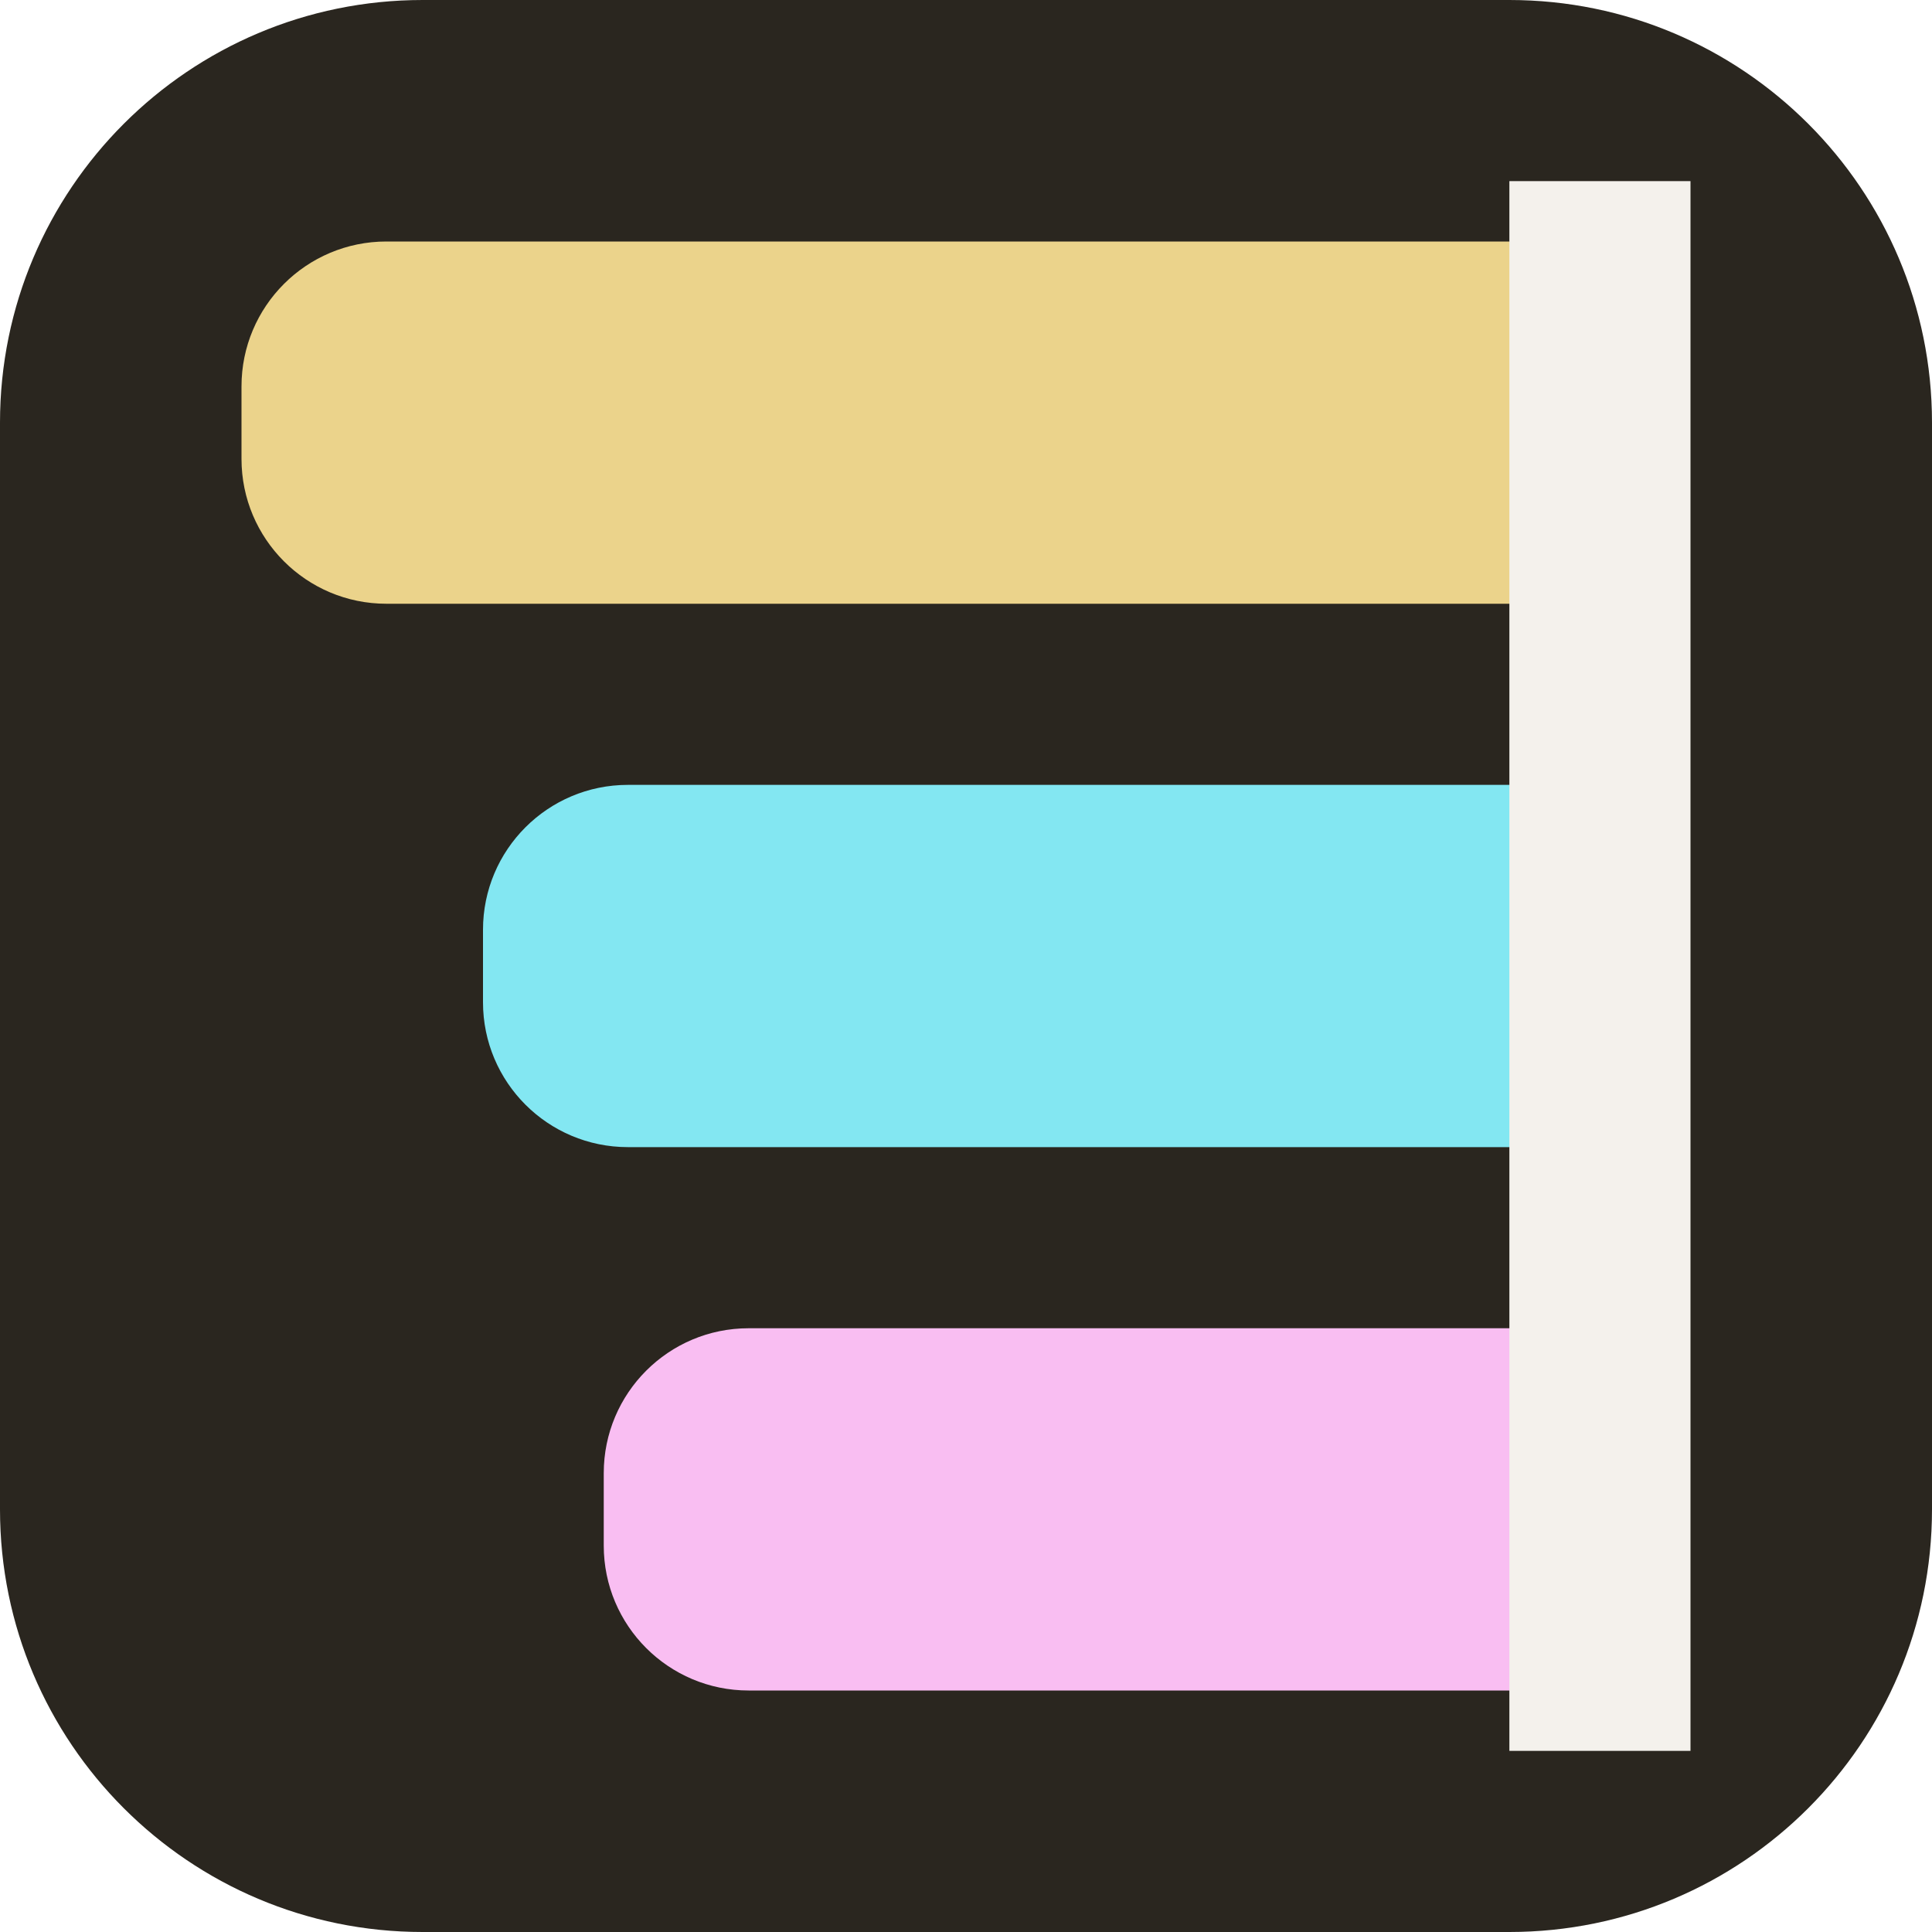
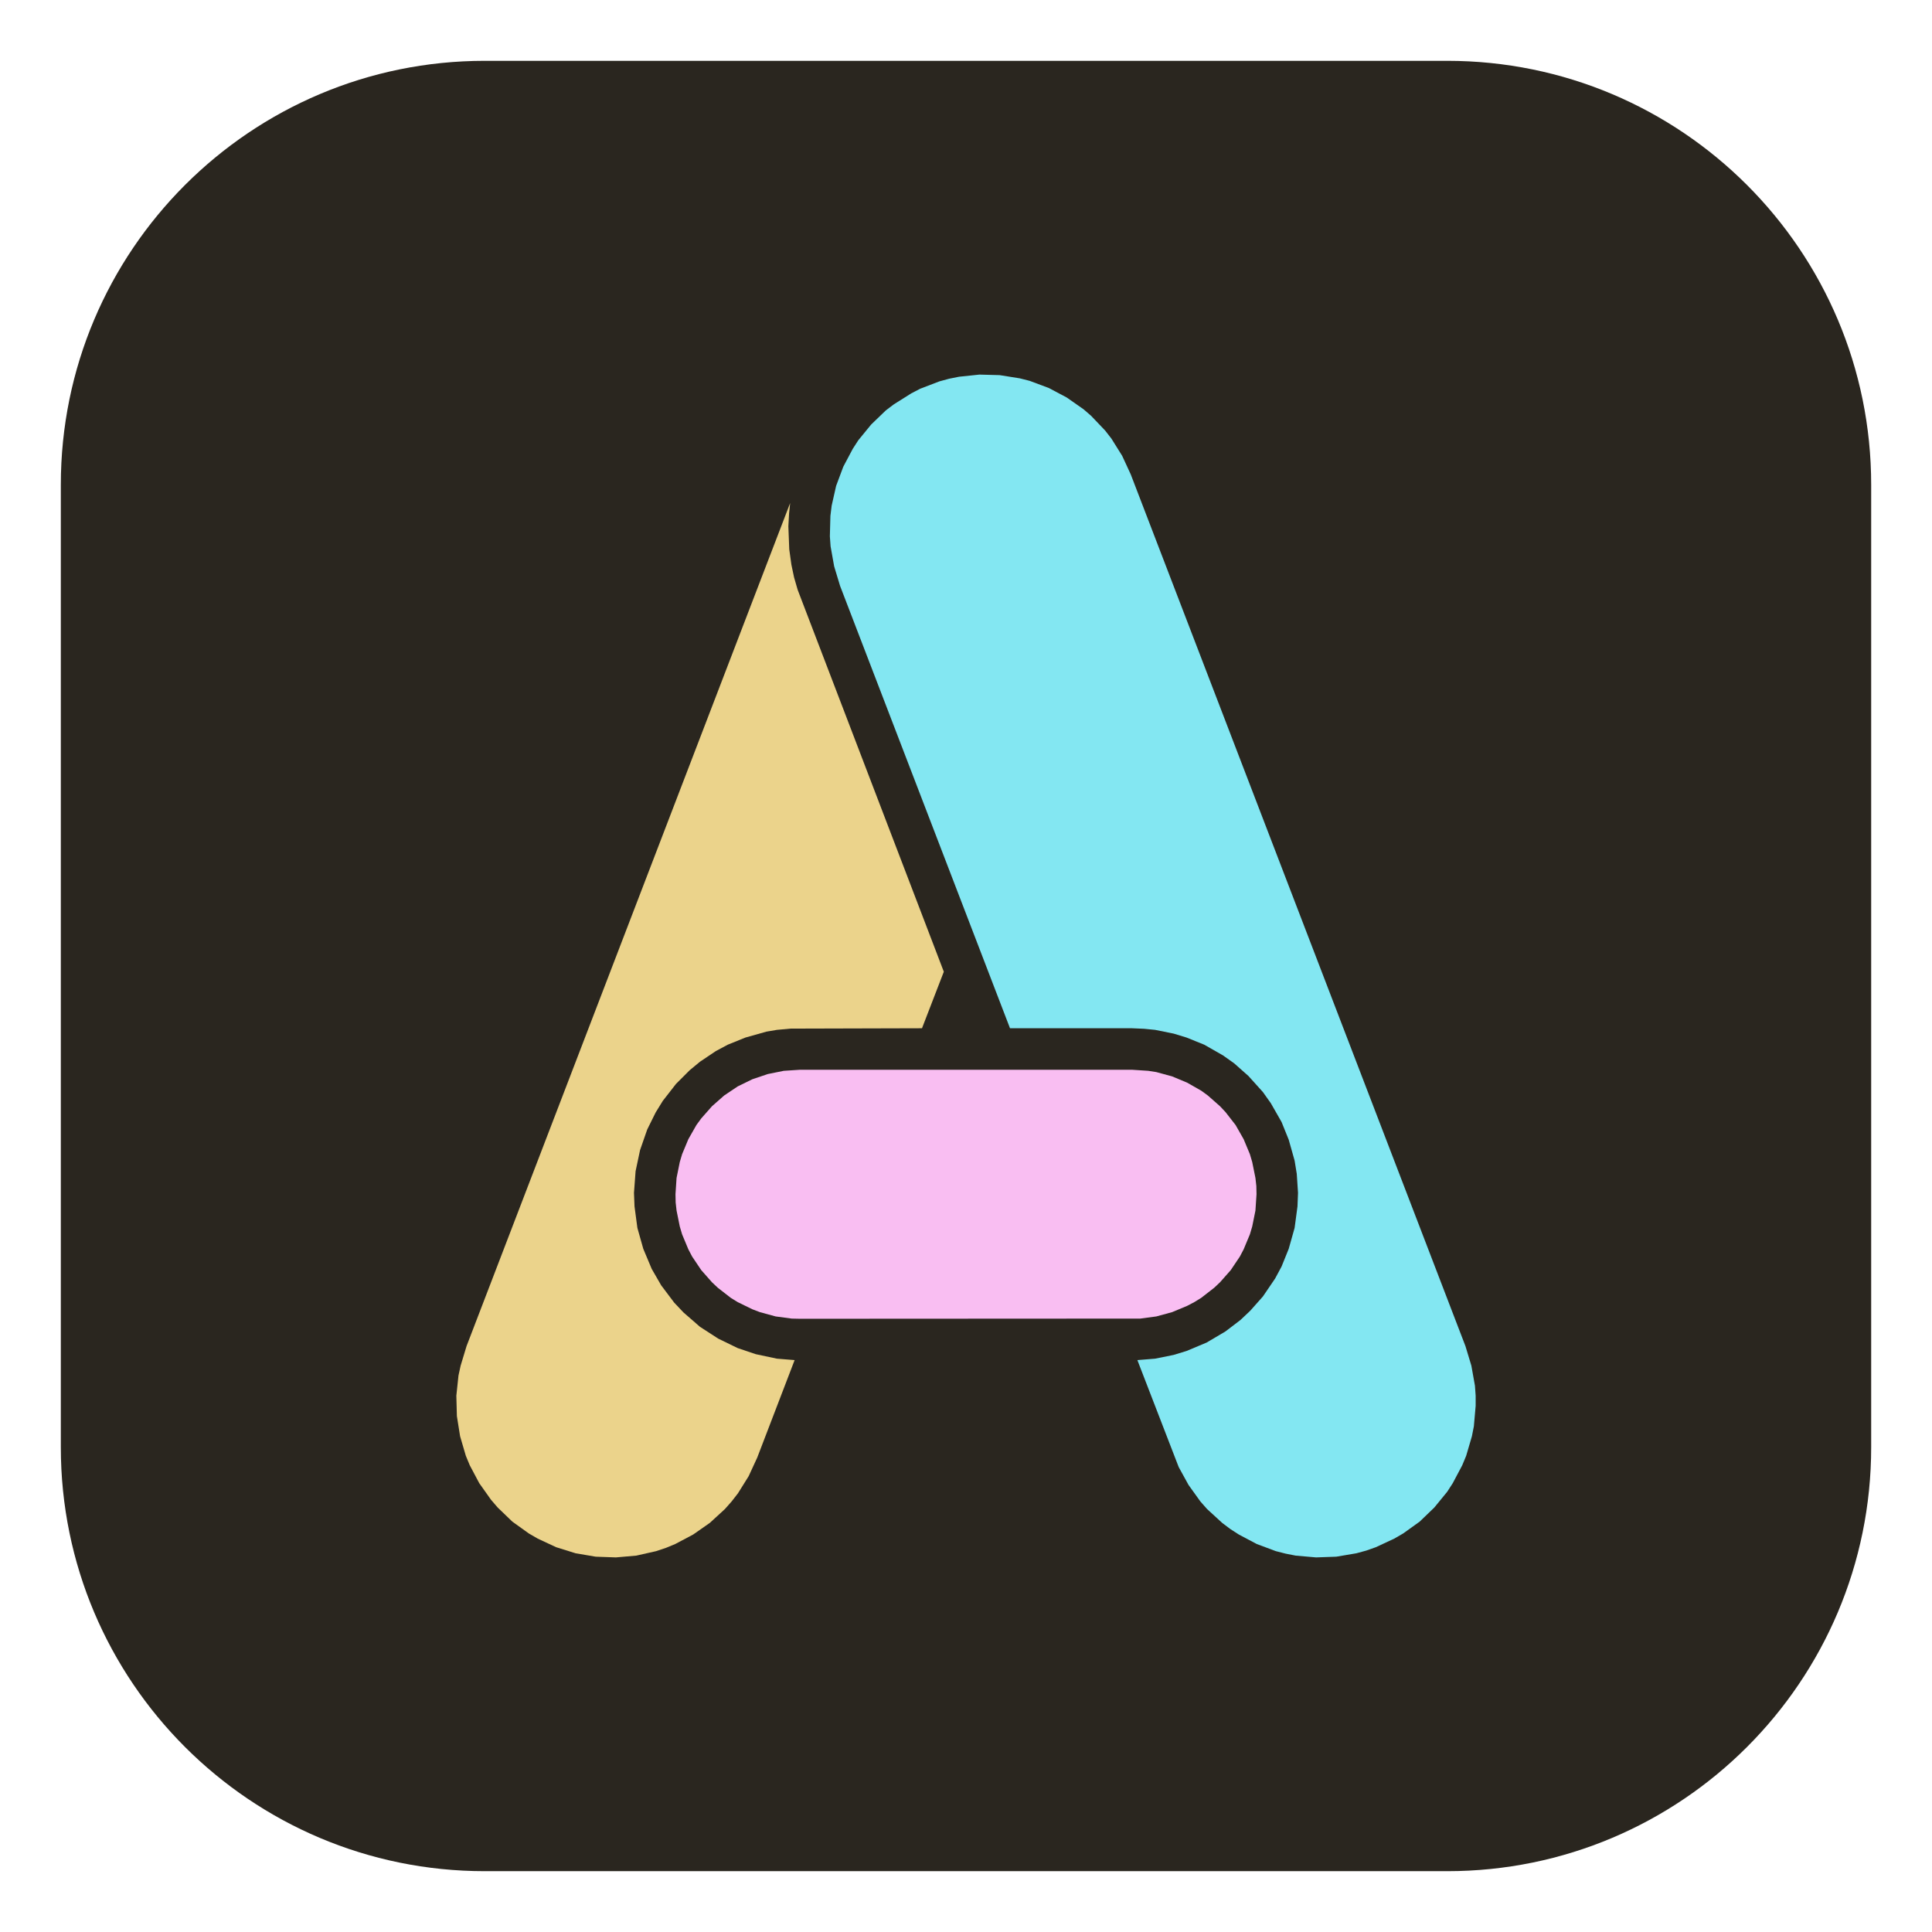
- <svg xmlns="http://www.w3.org/2000/svg" viewBox="0 0 16 16">
-   <rect width="16" height="16" rx="3.5" fill="#2A261F" />
-   <path d="M3.2 2 H13 V5 H3.2 a1.2 1.2 0 0 1 -1.2 -1.2 v-0.6 a1.2 1.2 0 0 1 1.2 -1.2 z" fill="#EBD38B" />
-   <path d="M5.2 6.5 H13 V9.5 H5.2 a1.2 1.2 0 0 1 -1.2 -1.2 v-0.6 a1.2 1.2 0 0 1 1.2 -1.2 z" fill="#83E7F2" />
-   <path d="M6.2 11 H13 V14 H6.2 a1.2 1.2 0 0 1 -1.2 -1.2 v-0.6 a1.2 1.2 0 0 1 1.2 -1.2 z" fill="#F9BEF2" />
-   <rect x="12.5" y="1.5" width="1.5" height="13" fill="#F4F1EC" />
+ <svg xmlns="http://www.w3.org/2000/svg" viewBox="0 0 108 108">
+   <rect x="3.4" y="3.4" width="101.2" height="101.2" rx="23.7" fill="#2A261F" />
+   <path fill="#EBD38B" d="M25.75 76.34 25.63 76.89 25.51 78.02 25.54 79.16 25.72 80.29 26.04 81.38 26.26 81.91 26.79 82.91 27.45 83.84 27.82 84.27 28.64 85.06 29.56 85.72 30.06 86.01 31.09 86.49 32.18 86.83 33.3 87.02 34.43 87.06 35.57 86.96 36.68 86.71 37.22 86.53 37.75 86.31 38.75 85.78 39.68 85.13 40.52 84.36 40.9 83.93 41.25 83.48 41.85 82.52 42.33 81.48 44.42 76.03 43.43 75.95 42.25 75.7 41.24 75.36 40.15 74.83 39.13 74.17 38.21 73.37 37.69 72.82 36.96 71.85 36.43 70.93 35.96 69.81 35.63 68.64 35.47 67.44 35.44 66.68 35.53 65.47 35.78 64.29 36.18 63.14 36.65 62.19 37.05 61.54 37.79 60.59 38.55 59.83 39.13 59.35 40.01 58.76 40.68 58.4 41.67 58 42.84 57.67 43.43 57.57 44.19 57.5 51.54 57.48 52.76 54.32 44.59 32.97 44.39 32.28 44.24 31.57 44.12 30.71 44.07 29.42 44.11 28.7 44.17 28.12 26.08 75.25Z" />
+   <path fill="#83E7F2" d="M65.89 82.01 66.44 83.01 67.1 83.93 67.48 84.36 68.32 85.13 68.77 85.47 69.25 85.78 70.25 86.31 71.32 86.71 71.87 86.85 72.43 86.96 73.57 87.06 74.7 87.02 75.82 86.83 76.37 86.68 76.91 86.49 77.94 86.01 78.44 85.72 79.36 85.06 80.18 84.27 80.9 83.39 81.21 82.91 81.74 81.91 81.96 81.38 82.28 80.29 82.39 79.73 82.49 78.59 82.49 78.02 82.45 77.46 82.25 76.34 81.92 75.25 63.21 26.52 62.73 25.48 62.13 24.52 61.78 24.07 60.99 23.24 60.56 22.87 59.63 22.22 58.63 21.69 57.56 21.29 57.01 21.15 55.88 20.97 54.75 20.94 53.61 21.06 53.06 21.17 52.51 21.32 51.44 21.73 50.94 21.99 49.97 22.6 49.52 22.94 48.7 23.73 47.98 24.61 47.67 25.09 47.14 26.09 46.74 27.16 46.49 28.27 46.42 28.84 46.39 29.98 46.43 30.54 46.63 31.66 46.96 32.75 56.46 57.48 63.28 57.48 63.96 57.51 64.57 57.57 65.61 57.78 66.33 58 67.32 58.4 68.37 59 68.99 59.44 69.79 60.15 70.6 61.05 71.04 61.67 71.64 62.72 72.04 63.71 72.37 64.88 72.49 65.62 72.56 66.68 72.53 67.44 72.37 68.64 72.04 69.81 71.64 70.8 71.28 71.47 70.6 72.47 69.89 73.27 69.34 73.79 68.5 74.43 67.45 75.05 66.33 75.52 65.61 75.74 64.57 75.95 63.58 76.03Z" />
+   <path fill="#F9BEF2" d="M44.72 73.72 63.74 73.71 64.64 73.59 65.52 73.35 66.36 73 66.76 72.79 67.15 72.55 67.87 71.99 68.2 71.68 68.8 71 69.31 70.24 69.52 69.84 69.87 69 70 68.56 70.18 67.67 70.24 66.76 70.23 66.3 70.18 65.85 70 64.96 69.87 64.52 69.52 63.68 69.07 62.89 68.51 62.17 68.2 61.84 67.52 61.24 67.15 60.97 66.36 60.52 65.52 60.17 64.64 59.93 64.19 59.86 63.28 59.8 44.72 59.8 43.81 59.86 42.92 60.04 42.06 60.33 41.24 60.73 40.48 61.24 39.8 61.84 39.2 62.52 38.93 62.89 38.48 63.68 38.13 64.52 38 64.96 37.82 65.85 37.76 66.76 37.77 67.22 37.82 67.67 38 68.56 38.13 69 38.48 69.84 38.69 70.24 39.2 71 39.8 71.68 40.13 71.99 40.85 72.55 41.24 72.79 42.06 73.19 42.48 73.35 43.36 73.59 44.26 73.71Z" />
</svg>
